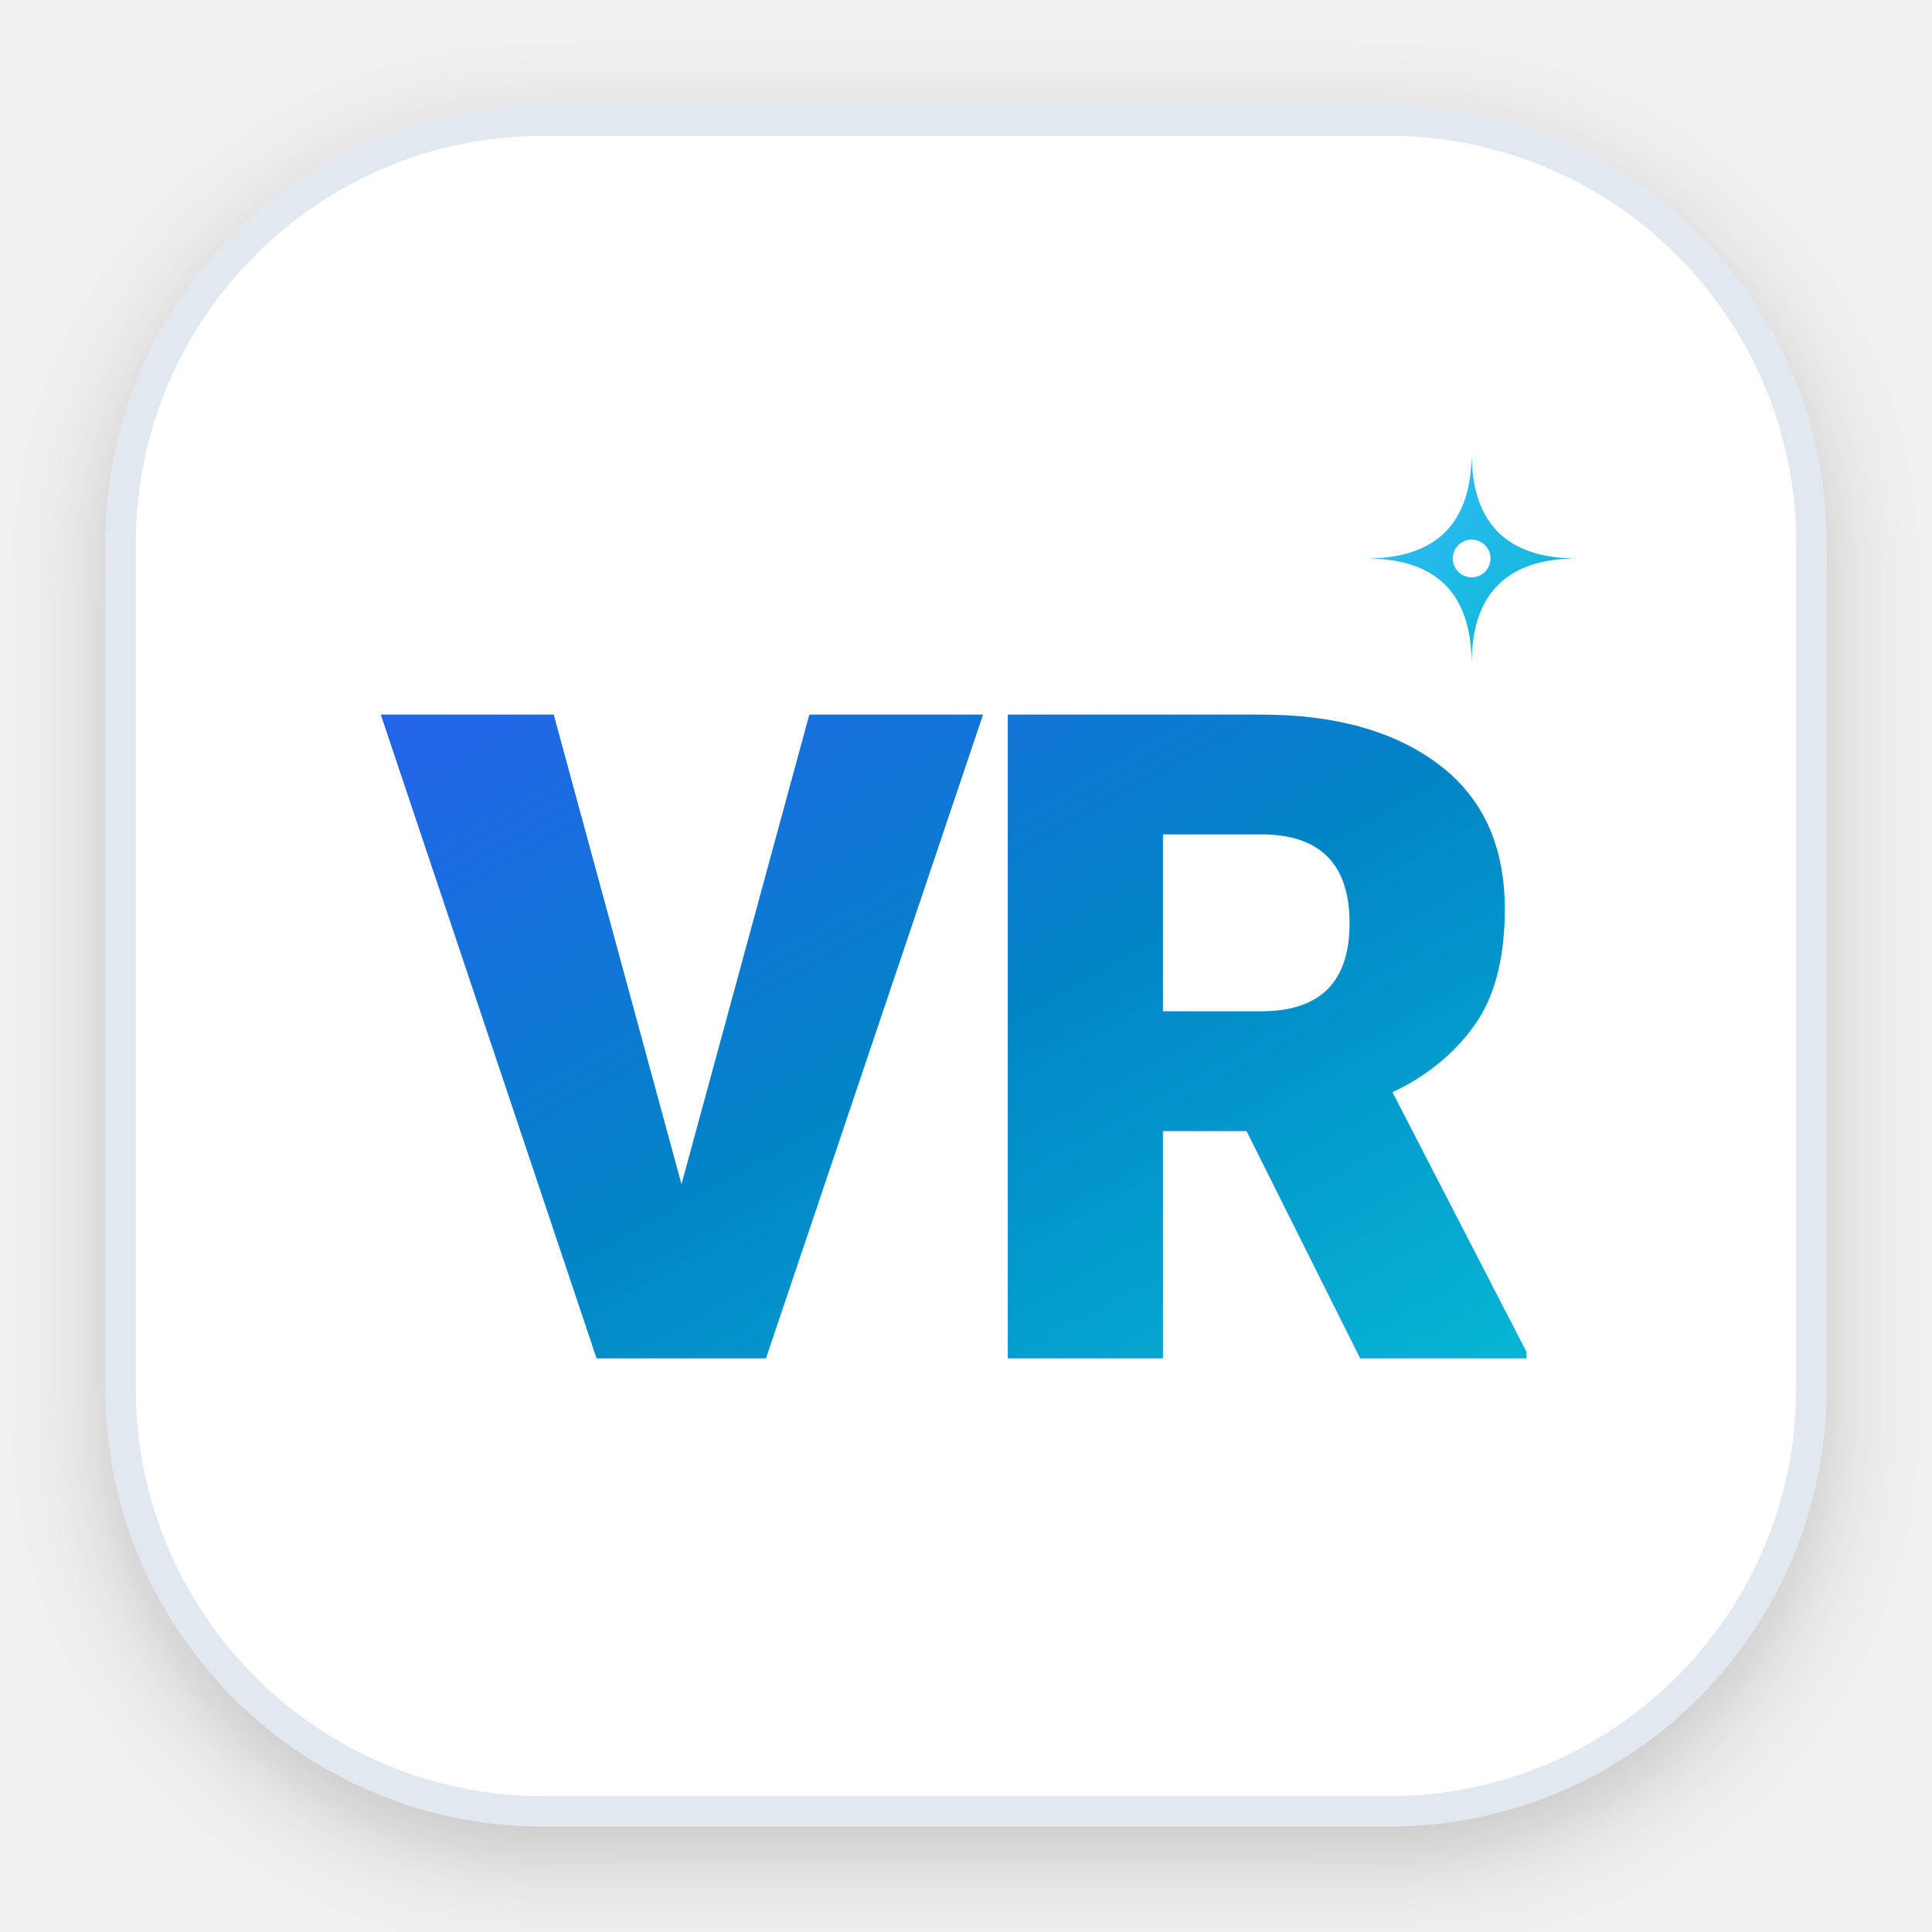
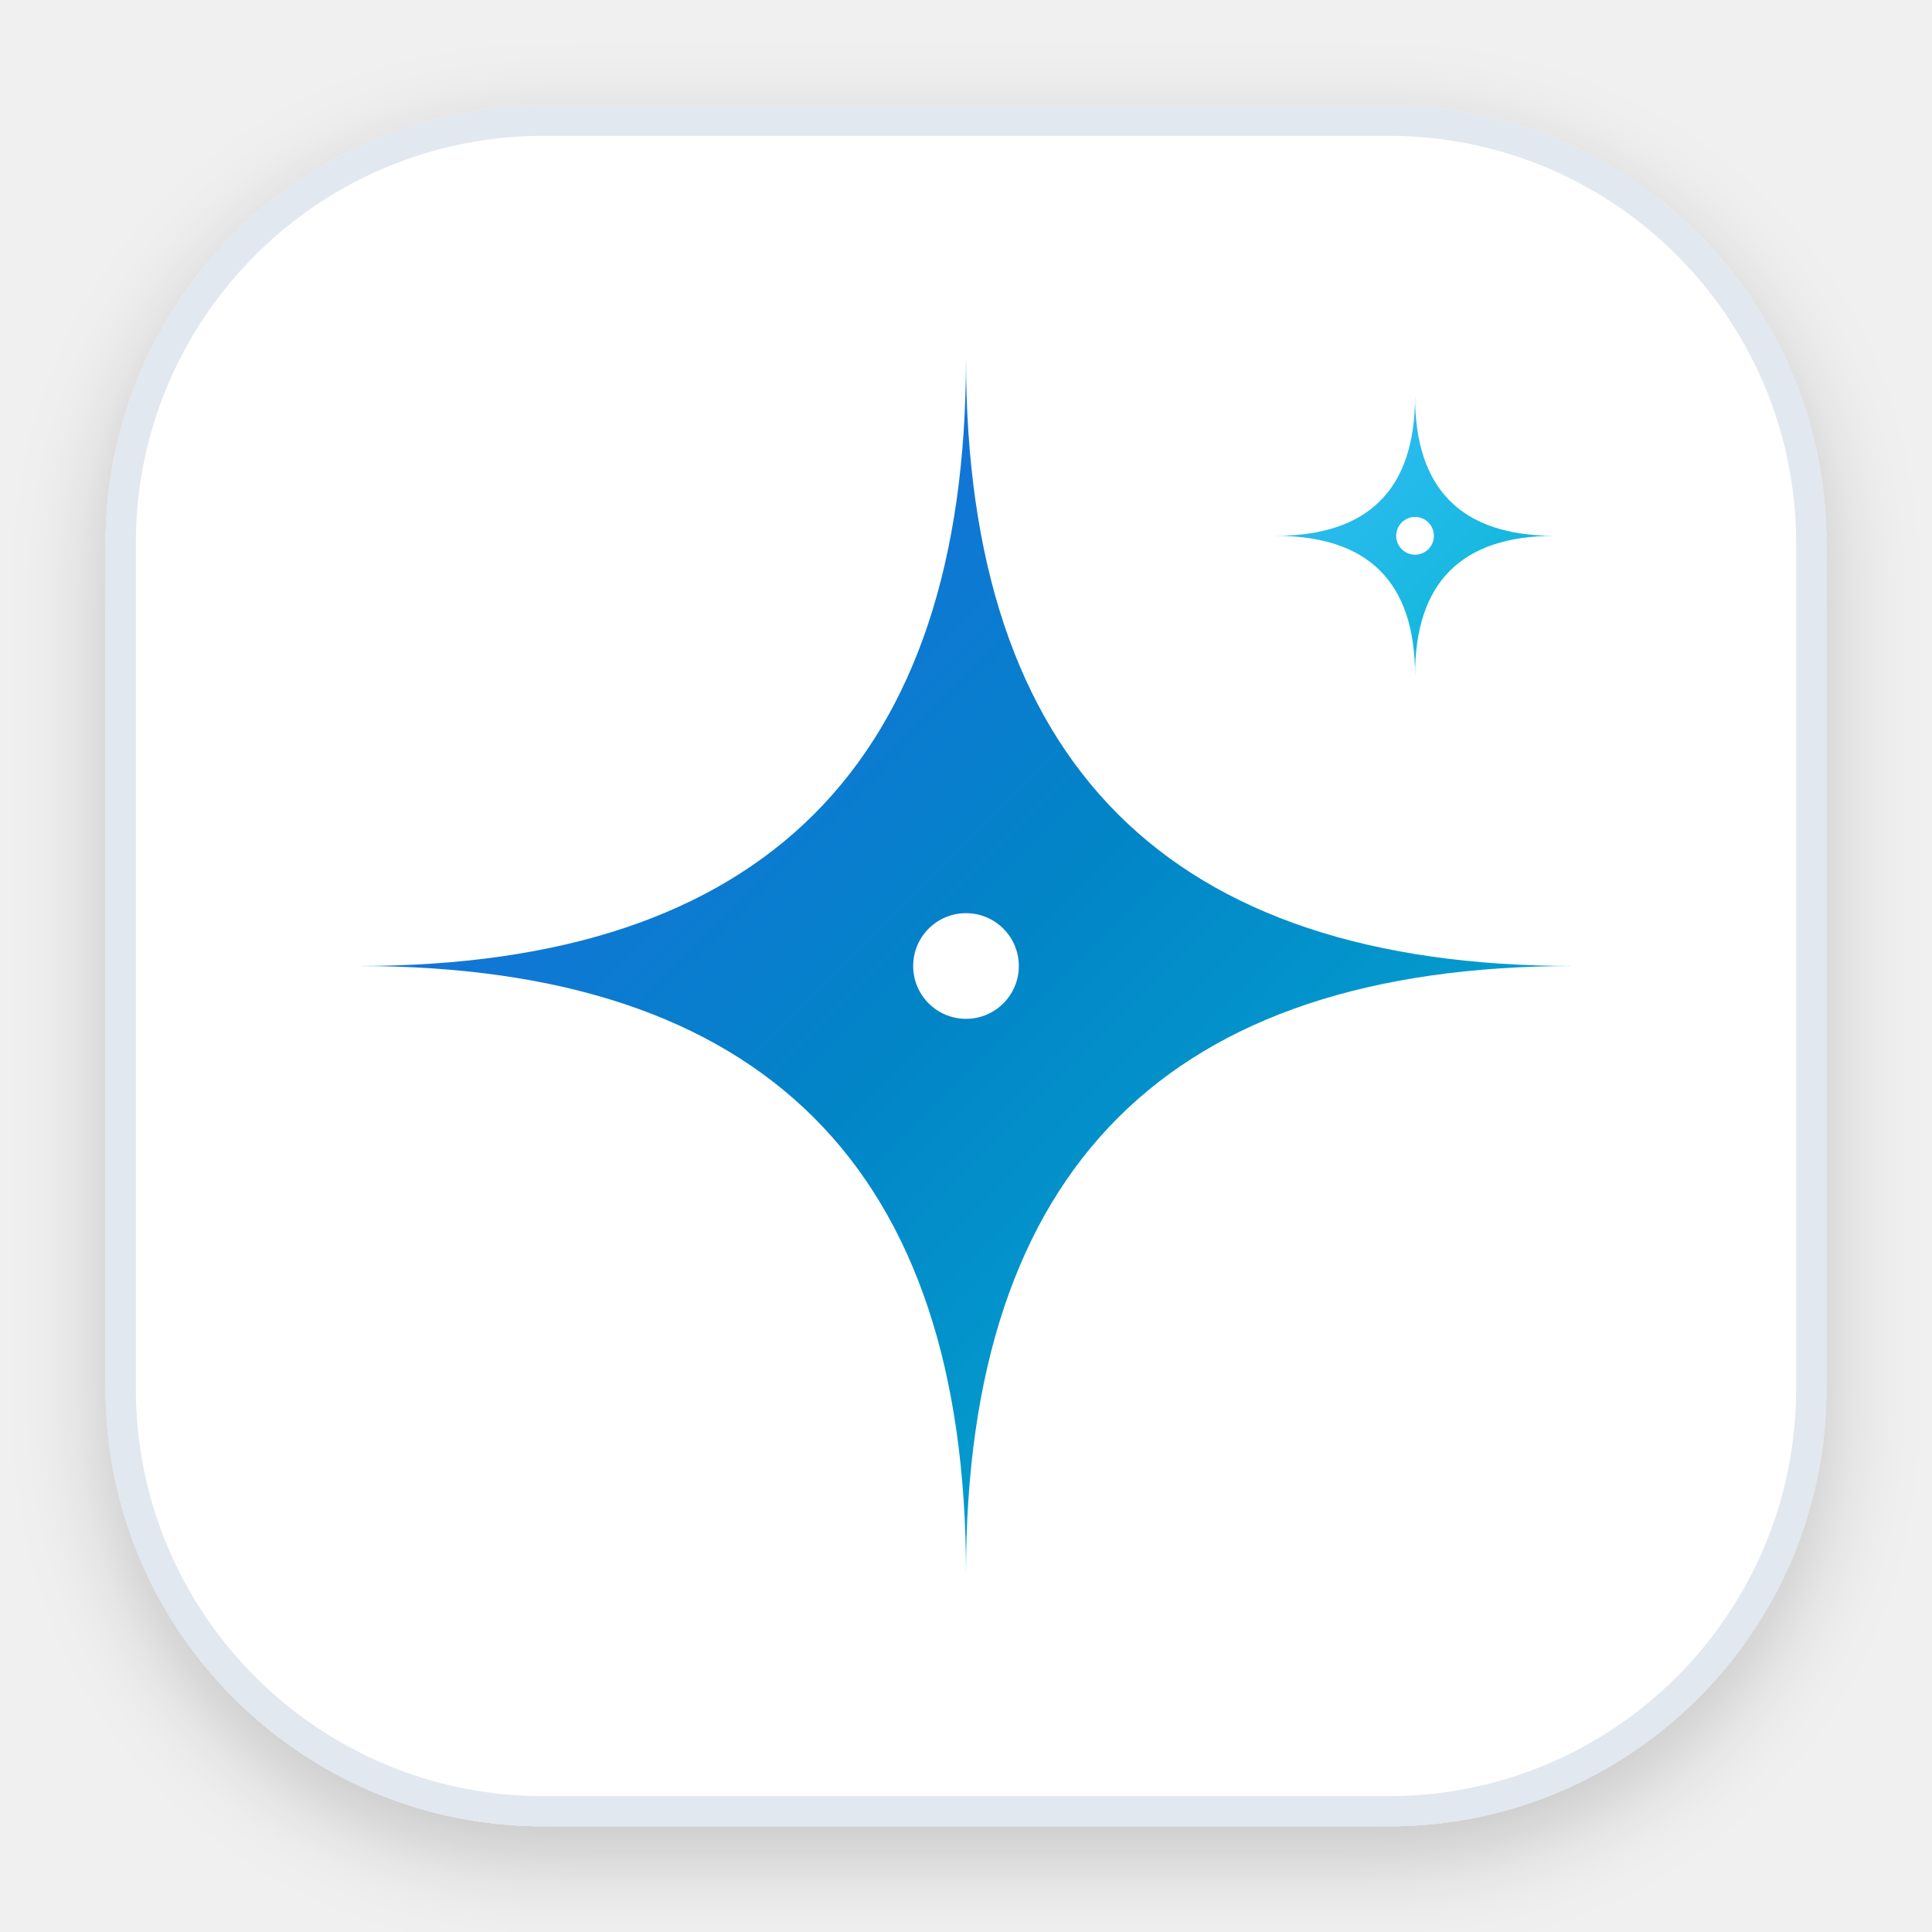
<svg xmlns="http://www.w3.org/2000/svg" viewBox="0 0 512 512">
  <defs>
-     <linearGradient id="vrGrad" x1="0%" y1="0%" x2="100%" y2="100%">
+     <linearGradient id="sparkGrad" x1="0%" y1="0%" x2="100%" y2="100%">
      <stop offset="0%" stop-color="#2563eb" />
      <stop offset="50%" stop-color="#0284c7" />
      <stop offset="100%" stop-color="#06b6d4" />
    </linearGradient>
-     <linearGradient id="sparkGrad" x1="0%" y1="0%" x2="100%" y2="100%">
+     <linearGradient id="accentGrad" x1="0%" y1="0%" x2="100%" y2="100%">
      <stop offset="0%" stop-color="#38bdf8" />
      <stop offset="100%" stop-color="#06b6d4" />
    </linearGradient>
    <filter id="shadow" x="-10%" y="-10%" width="120%" height="120%">
      <feDropShadow dx="0" dy="8" stdDeviation="12" flood-color="#000000" flood-opacity="0.18" />
    </filter>
  </defs>
  <rect x="32" y="32" width="448" height="448" rx="112" fill="#ffffff" stroke="#e2e8f0" stroke-width="8" filter="url(#shadow)" />
-   <text x="256" y="360" font-family="-apple-system, BlinkMacSystemFont, 'Segoe UI', Roboto, Helvetica, Arial, sans-serif" font-size="240" font-weight="800" fill="url(#vrGrad)" text-anchor="middle" letter-spacing="-6">VR</text>
-   <path d="M 390 120 Q 390 148 362 148 Q 390 148 390 176 Q 390 148 418 148 Q 390 148 390 120 Z" fill="url(#sparkGrad)" />
-   <circle cx="390" cy="148" r="5" fill="#ffffff" />
+   <path d="M 256 95 Q 256 256 417 256 Q 256 256 256 417 Q 256 256 95 256 Q 256 256 256 95 Z" fill="url(#sparkGrad)" />
+   <circle cx="256" cy="256" r="14" fill="#ffffff" />
+   <path d="M 375 105 Q 375 142 412 142 Q 375 142 375 179 Q 375 142 338 142 Q 375 142 375 105 Z" fill="url(#accentGrad)" />
+   <circle cx="375" cy="142" r="5" fill="#ffffff" />
</svg>
